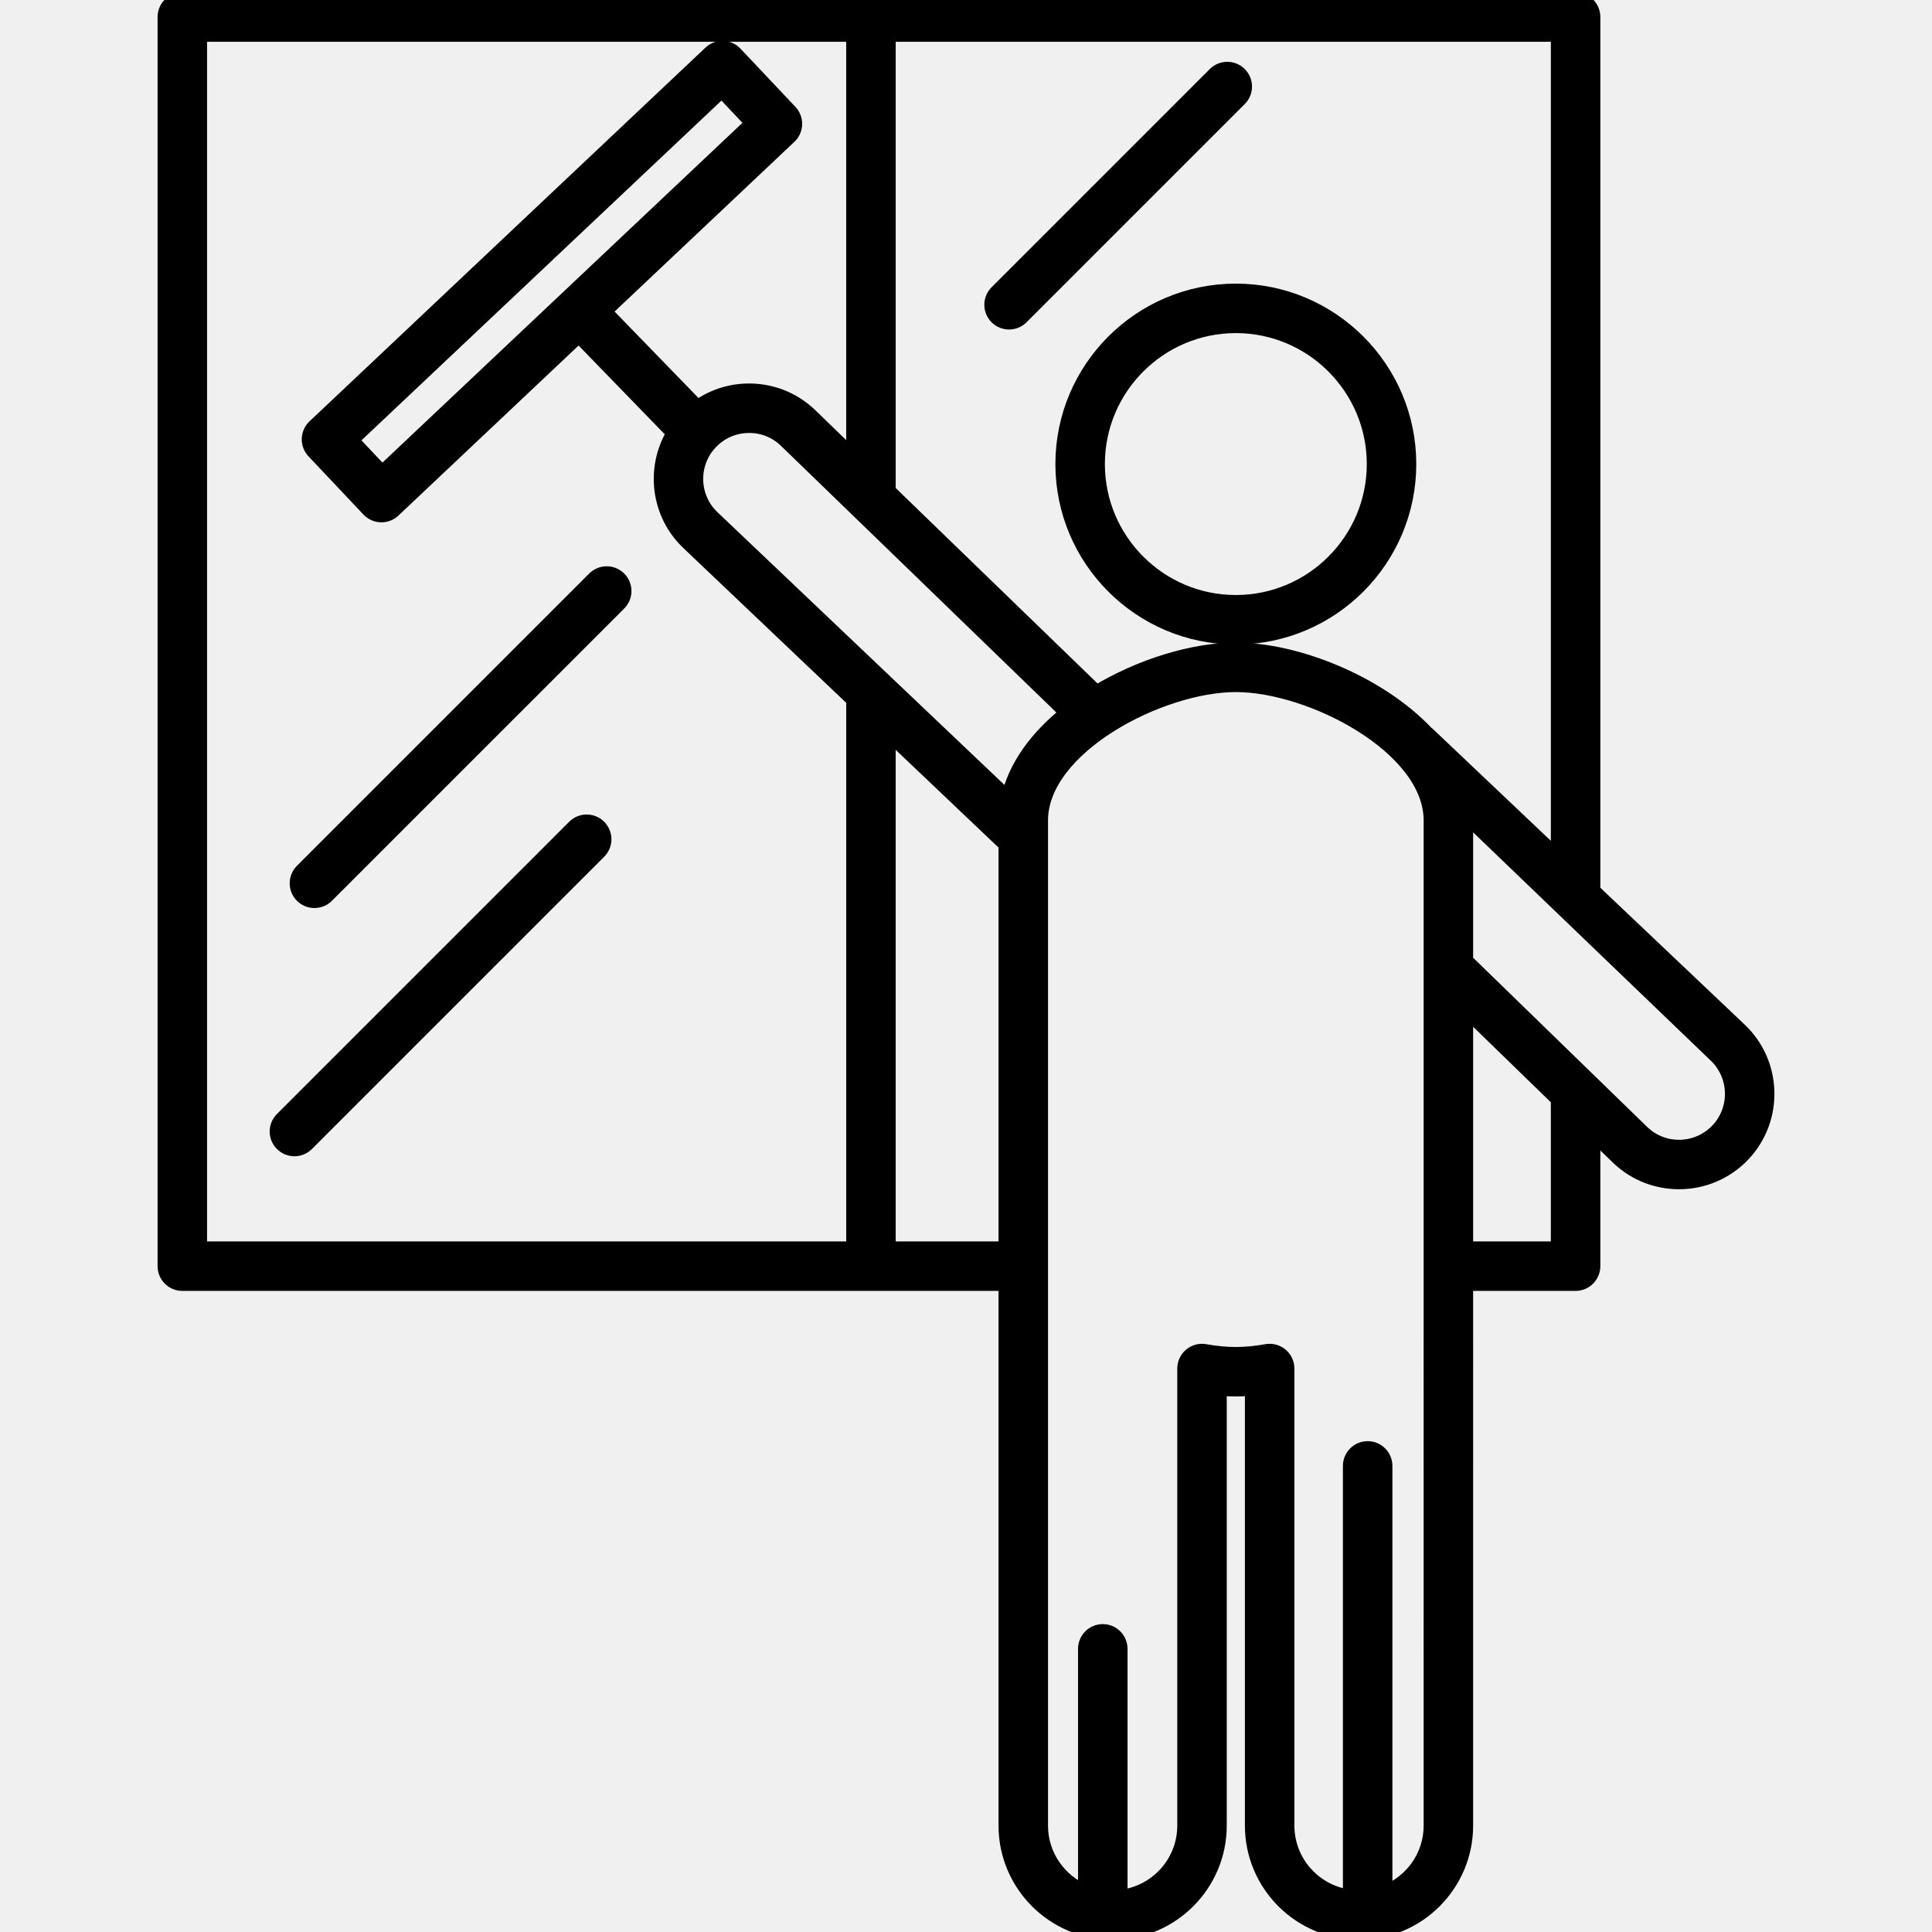
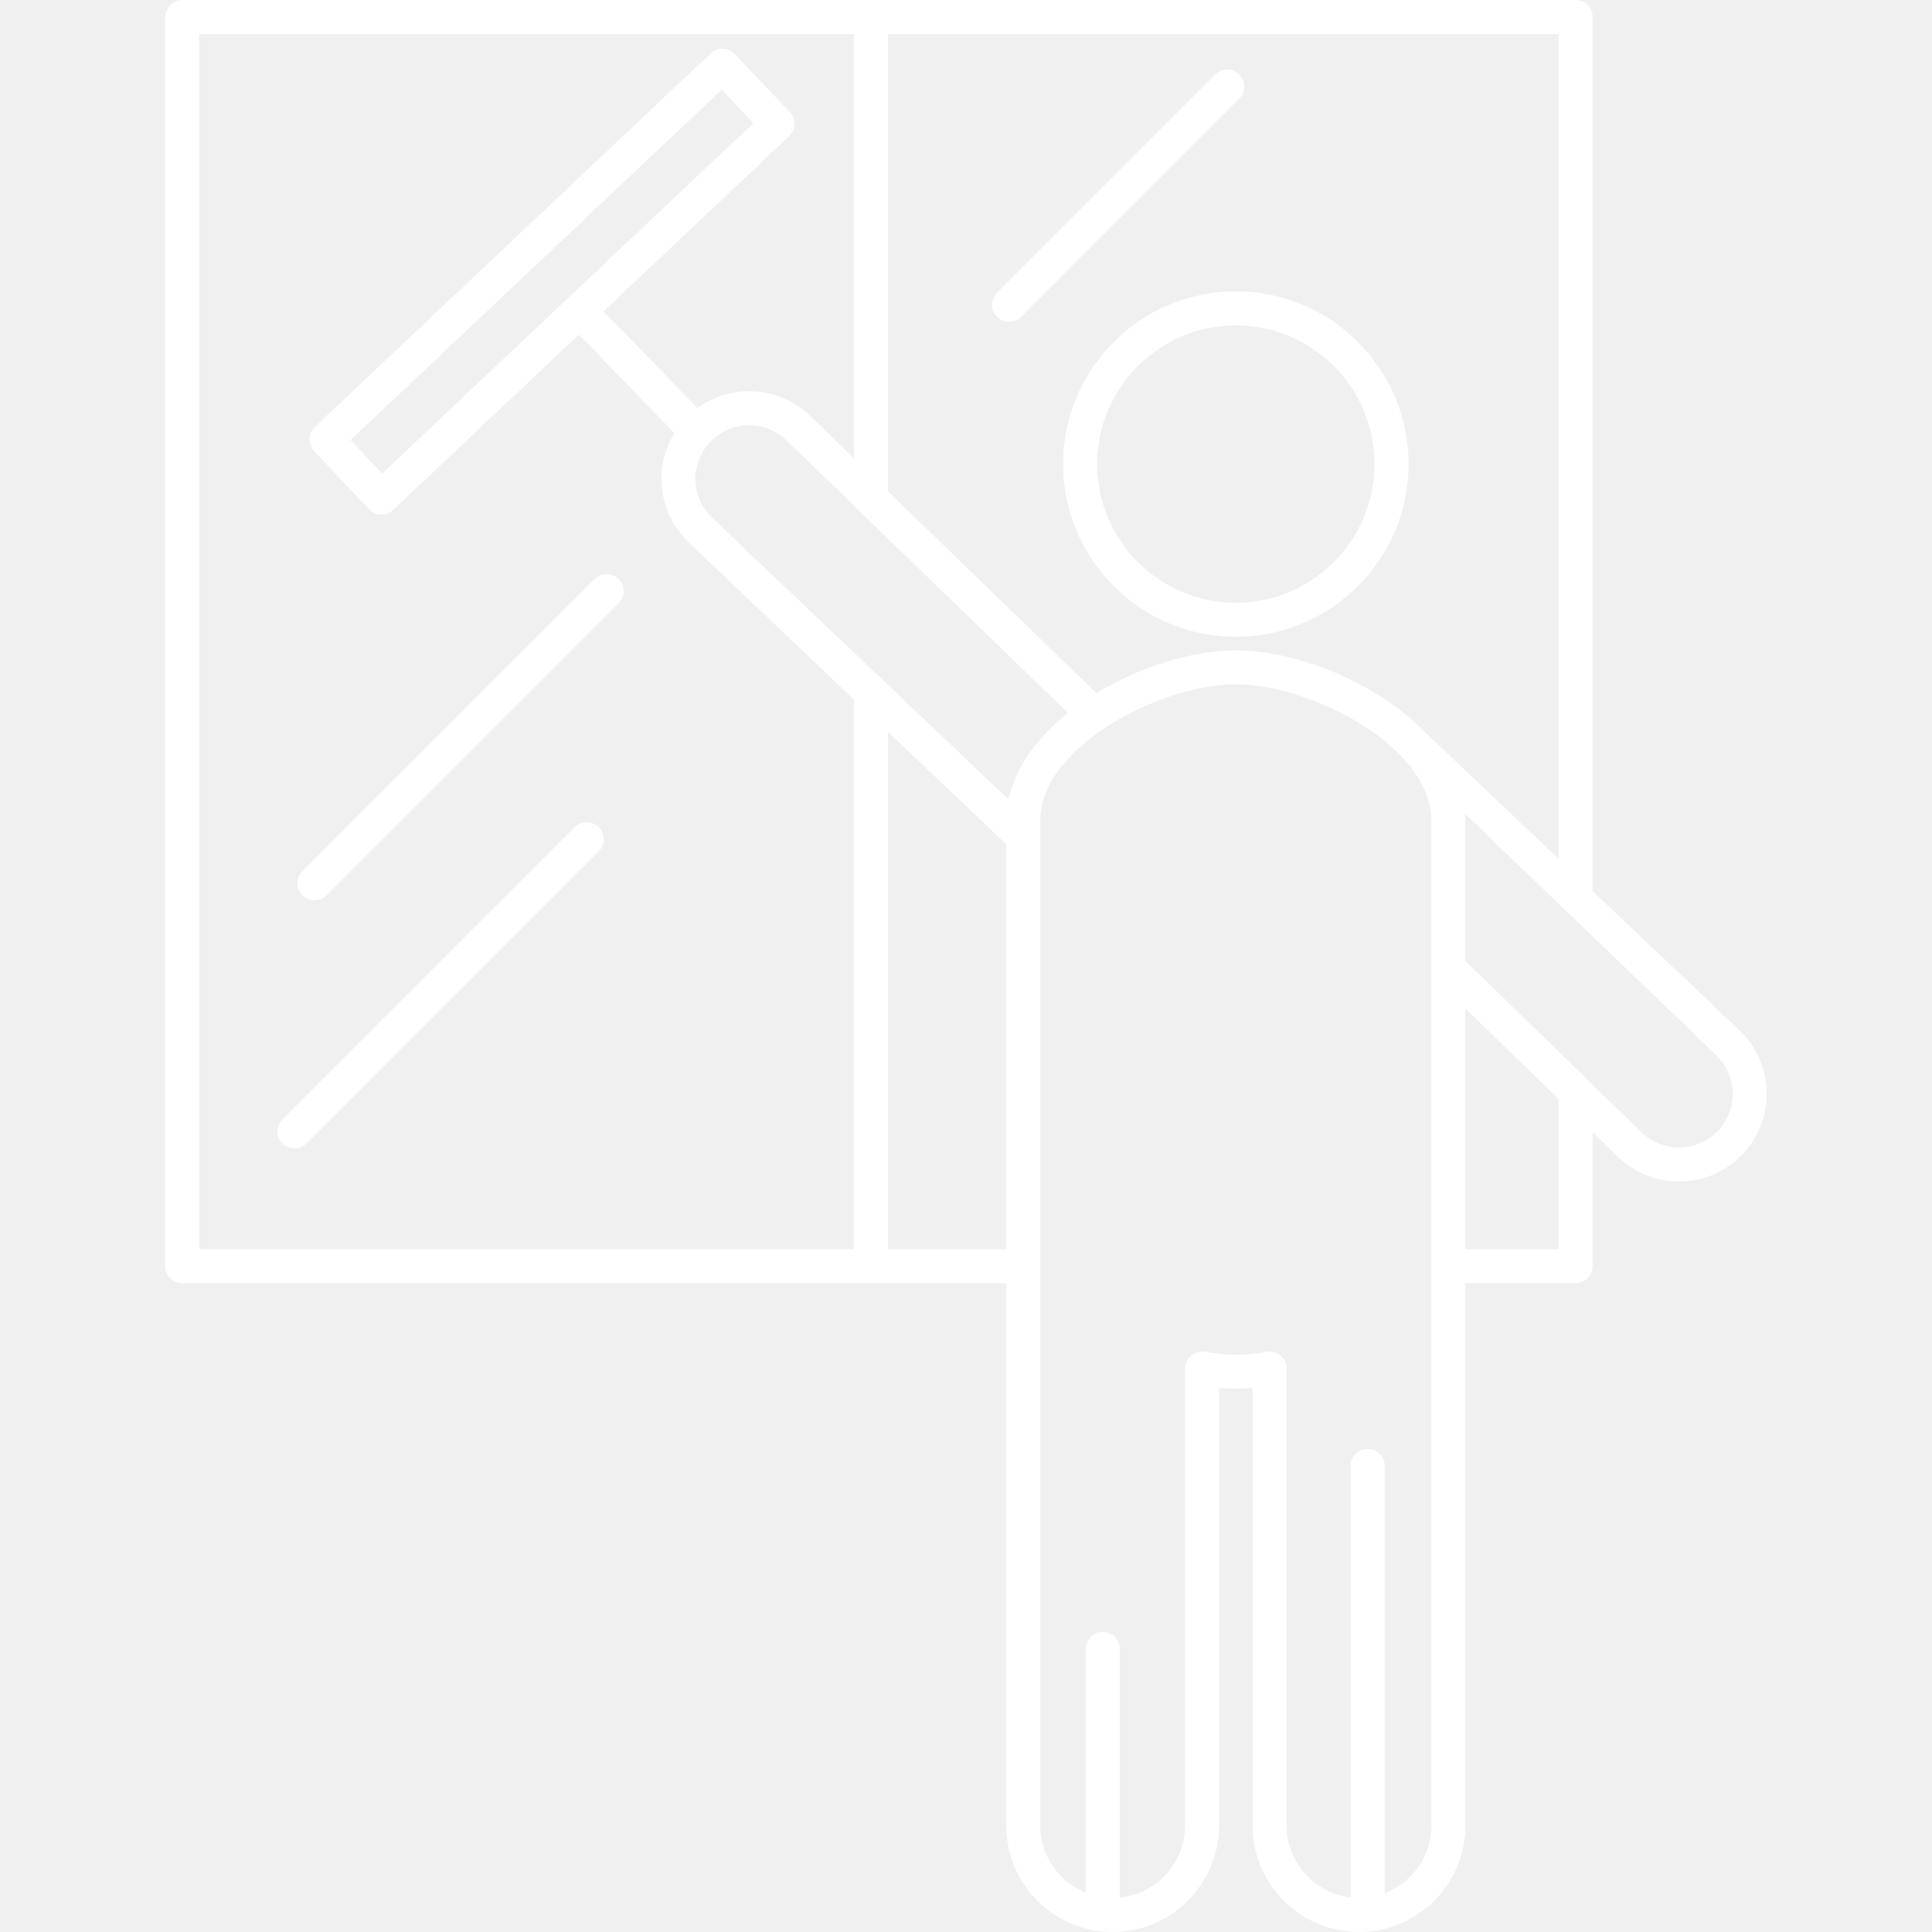
- <svg xmlns="http://www.w3.org/2000/svg" fill="#000000" height="256px" width="256px" version="1.1" id="Capa_1" viewBox="0 0 482.559 482.559" xml:space="preserve" stroke="#000000" stroke-width="3.86">
+ <svg xmlns="http://www.w3.org/2000/svg" fill="#ffffff" height="256px" width="256px" version="1.1" id="Capa_1" viewBox="0 0 482.559 482.559" xml:space="preserve">
  <g id="SVGRepo_bgCarrier" stroke-width="0" />
  <g id="SVGRepo_tracerCarrier" stroke-linecap="round" stroke-linejoin="round" />
  <g id="SVGRepo_iconCarrier">
    <g>
      <path d="M265.538,115.908c0,23.788,19.351,43.141,43.137,43.141c23.787,0,43.139-19.352,43.139-43.141 c0-23.786-19.352-43.138-43.139-43.138C284.889,72.771,265.538,92.122,265.538,115.908z M343.314,115.908 c0,19.101-15.539,34.641-34.639,34.641c-19.099,0-34.637-15.54-34.637-34.641c0-19.1,15.538-34.638,34.637-34.638 C327.775,81.271,343.314,96.809,343.314,115.908z" />
      <path d="M434.428,257.302l-36.64-34.738V4.25c0-2.348-1.902-4.25-4.25-4.25h-348c-2.347,0-4.25,1.902-4.25,4.25v312 c0,2.348,1.903,4.25,4.25,4.25h205.797v135.488c0,14.651,11.92,26.57,26.572,26.57c14.651,0,26.57-11.919,26.57-26.57v-109.31 c2.884,0.256,5.518,0.255,8.396,0.001v109.309c0,14.651,11.919,26.57,26.57,26.57c14.652,0,26.572-11.919,26.572-26.57 L366.016,320.5h27.522c2.348,0,4.25-1.902,4.25-4.25v-33.479l6.543,6.361c4.226,3.996,9.637,5.976,15.039,5.976 c5.816,0,11.622-2.297,15.925-6.847C443.591,279.484,443.199,265.595,434.428,257.302z M389.288,214.505l-32.857-31.152 c-0.084-0.08-0.181-0.137-0.27-0.208c-11.976-12.597-32.444-20.718-47.486-20.718c-10.537,0-23.742,3.984-34.823,10.699 l-52.063-50.414V8.5h167.5V214.505z M251.9,199.682l-74-70.323c-5.371-5.078-5.61-13.578-0.534-18.948 c2.46-2.603,5.786-4.091,9.364-4.191c3.595-0.106,6.982,1.197,9.546,3.622l70.468,68.234 C259.256,184.051,253.62,191.433,251.9,199.682z M49.788,8.5h163.5v105.982L202.153,103.7c-4.251-4.021-9.814-6.137-15.661-5.979 c-4.491,0.127-8.732,1.601-12.282,4.2l-23.455-24.165l46.338-43.736c0.82-0.773,1.299-1.842,1.331-2.969 c0.033-1.126-0.384-2.22-1.158-3.039L183.538,13.47c-1.611-1.706-4.301-1.786-6.007-0.174l-98.901,93.349 c-0.82,0.773-1.299,1.842-1.331,2.968c-0.033,1.127,0.384,2.221,1.157,3.04l13.728,14.544c0.836,0.886,1.963,1.333,3.092,1.333 c1.046,0,2.095-0.384,2.916-1.159l46.382-43.778l23.861,24.583c-5.297,8.641-4.026,20.125,3.619,27.353l41.257,39.208 c-0.004,0.074-0.022,0.144-0.022,0.219V312h-163.5V8.5z M95.448,118.271l-7.894-8.362l92.72-87.515l7.894,8.362L95.448,118.271z M221.788,312V182.792l29.547,28.079V312H221.788z M345.853,472.863V366.139c0-2.348-1.902-4.25-4.25-4.25 c-2.348,0-4.25,1.902-4.25,4.25v107.788c-8.981-1.041-15.979-8.683-15.979-17.939V341.824c0-1.258-0.557-2.45-1.521-3.258 c-0.771-0.646-1.739-0.992-2.729-0.992c-0.248,0-0.497,0.022-0.744,0.066c-2.727,0.485-5.319,0.731-7.703,0.731 c-2.38,0-4.973-0.246-7.706-0.731c-1.238-0.222-2.51,0.12-3.473,0.928c-0.964,0.807-1.521,2-1.521,3.257v114.164 c0,9.361-7.155,17.079-16.283,17.98v-62.134c0-2.348-1.902-4.25-4.25-4.25c-2.348,0-4.25,1.902-4.25,4.25v60.918 c-6.648-2.672-11.359-9.172-11.359-16.763V204.917c0-18.435,29.999-33.989,48.84-33.989c18.841,0,48.841,15.555,48.841,33.989 l0.001,251.071C357.517,463.694,352.659,470.27,345.853,472.863z M389.288,312h-23.272l0-60.117l23.272,22.625V312z M429.118,282.421c-5.078,5.372-13.579,5.61-18.904,0.576l-44.198-42.969l0-35.111c0-0.544-0.038-1.081-0.072-1.618l62.64,60.175 C433.955,268.552,434.195,277.051,429.118,282.421z" />
      <path d="M148.533,144.616l-73,73c-1.66,1.659-1.66,4.351,0,6.01c0.83,0.83,1.918,1.245,3.005,1.245 c1.088,0,2.175-0.415,3.005-1.245l73-73c1.66-1.659,1.66-4.351,0-6.01C152.883,142.956,150.193,142.956,148.533,144.616z" />
      <path d="M143.533,206.616l-73,73c-1.66,1.659-1.66,4.351,0,6.01c0.83,0.83,1.918,1.245,3.005,1.245 c1.088,0,2.175-0.415,3.005-1.245l73-73c1.66-1.659,1.66-4.351,0-6.01C147.883,204.956,145.193,204.956,143.533,206.616z" />
      <path d="M249.033,79.126c0.829,0.83,1.917,1.245,3.005,1.245c1.088,0,2.176-0.415,3.005-1.245l54.5-54.5 c1.66-1.659,1.66-4.351,0-6.01c-1.658-1.66-4.352-1.66-6.01,0l-54.5,54.5C247.373,74.775,247.373,77.467,249.033,79.126z" />
    </g>
  </g>
</svg>
